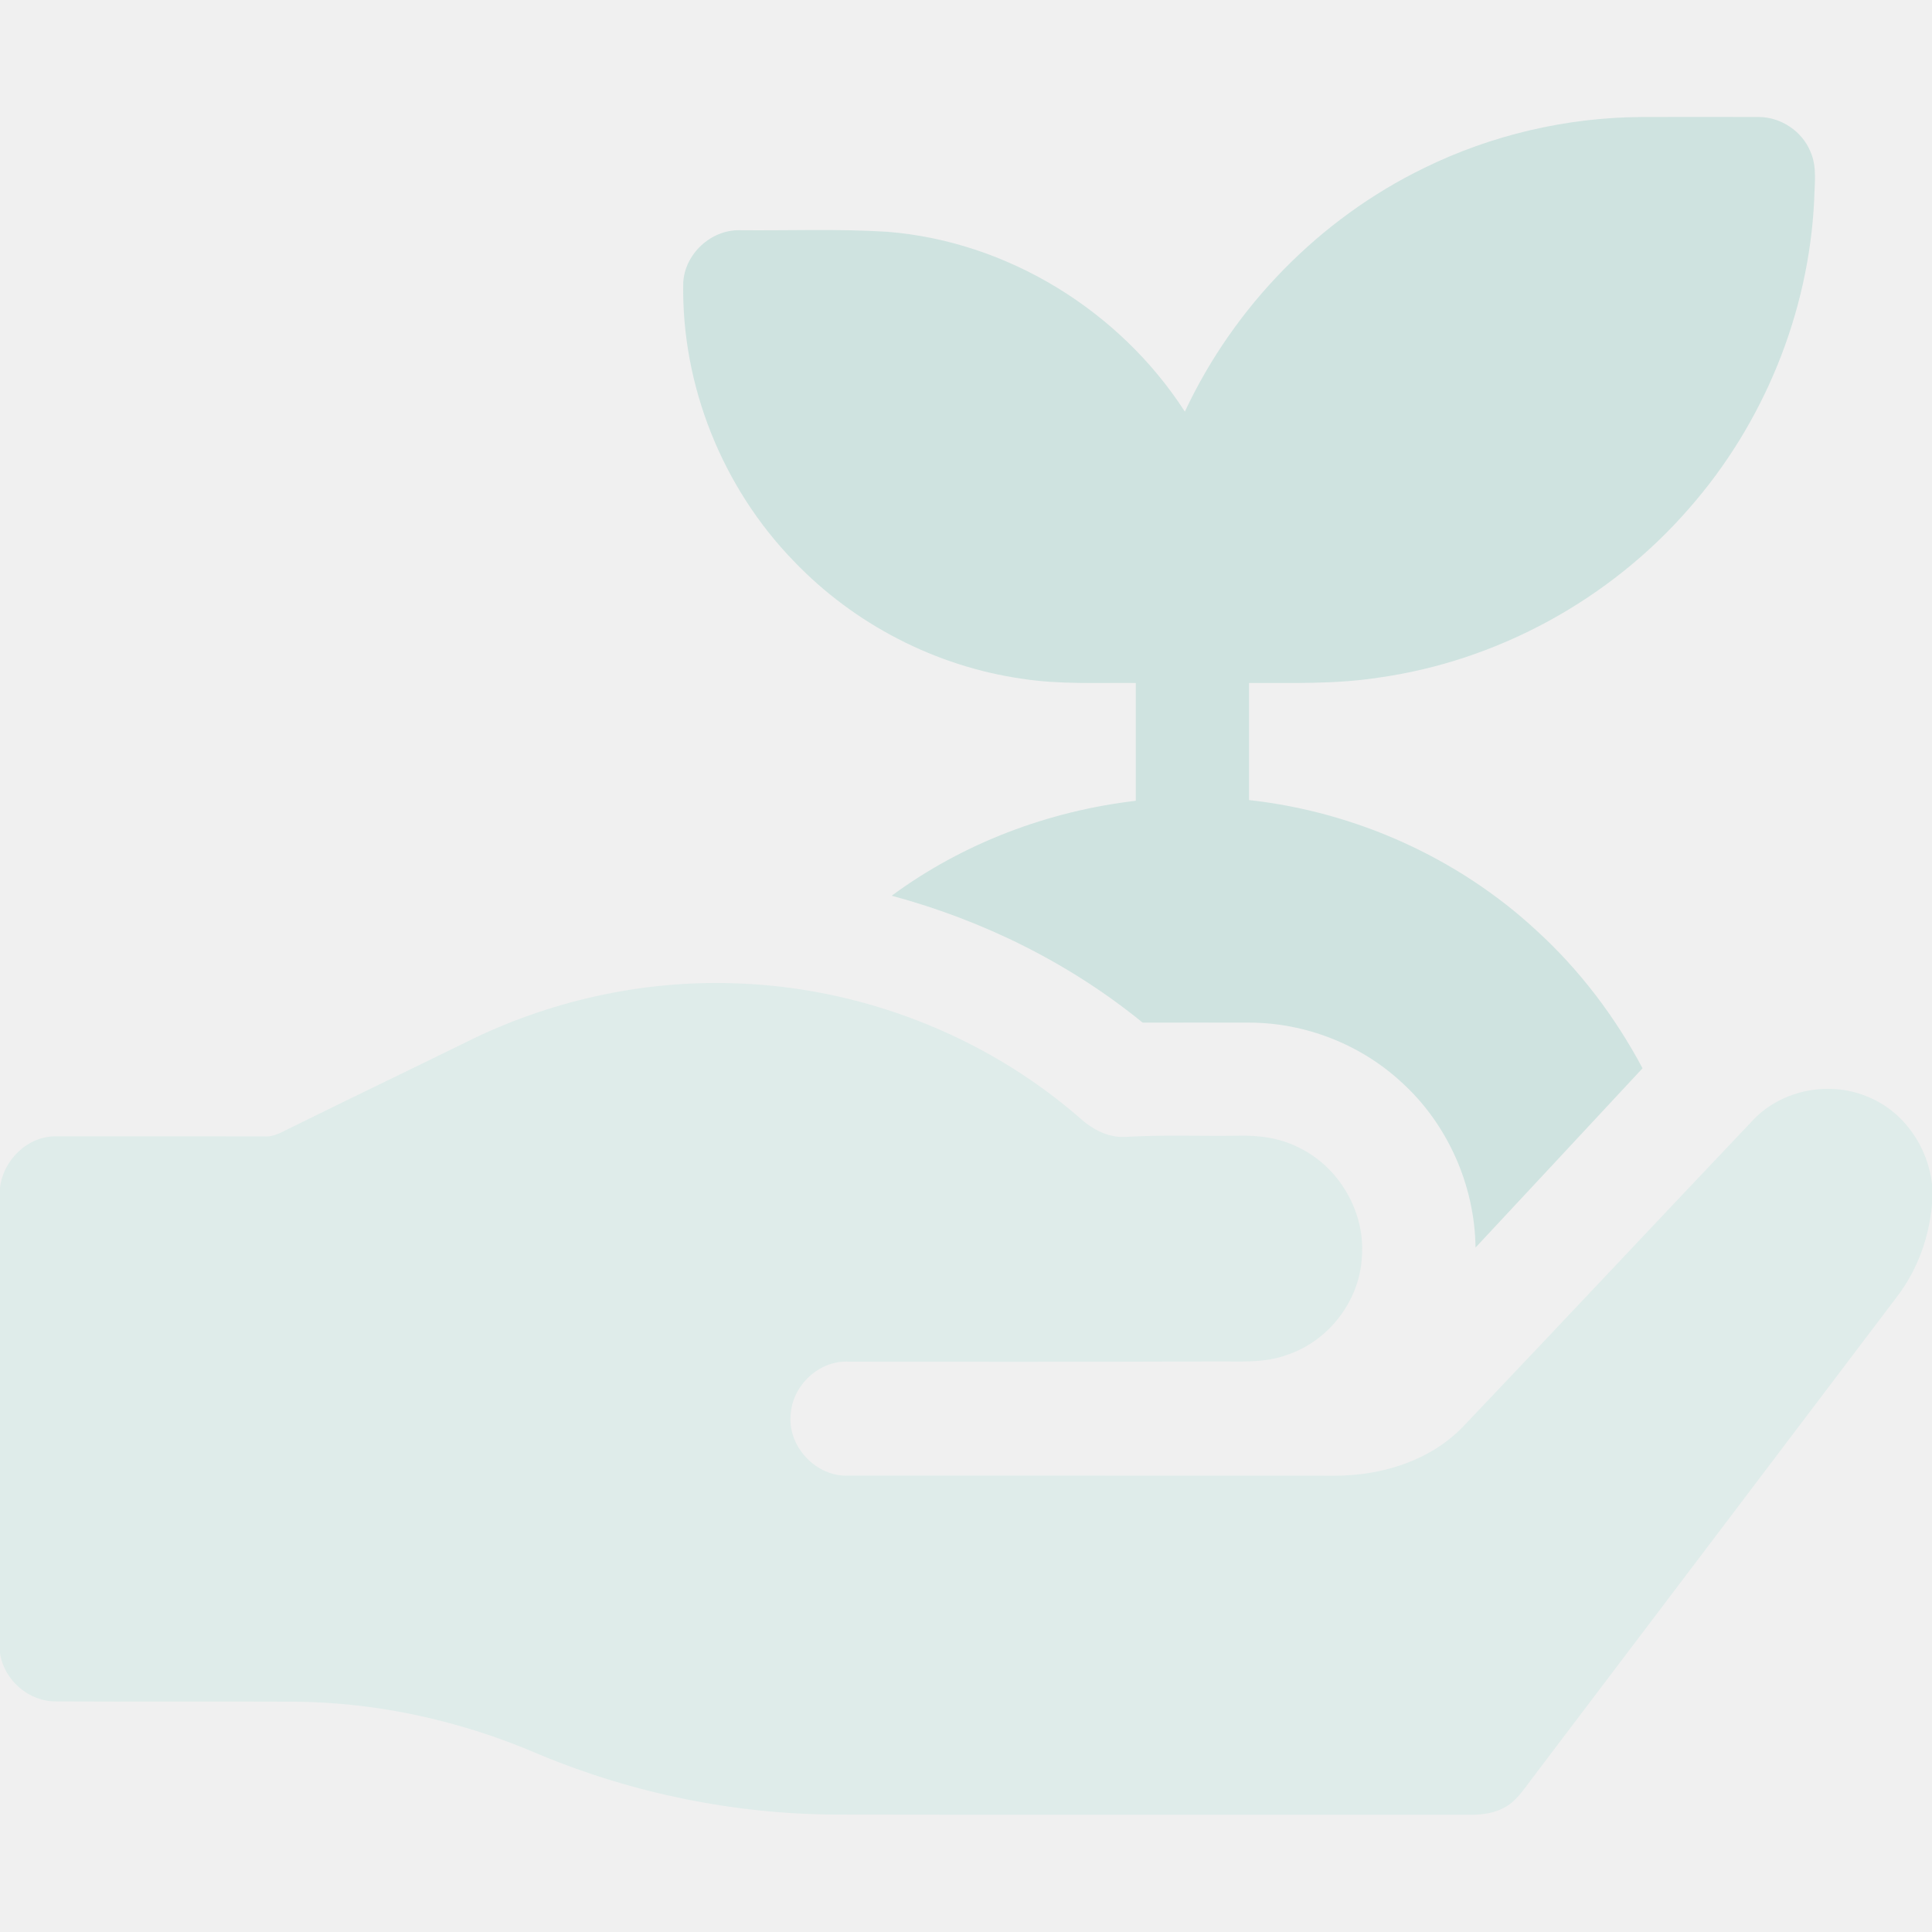
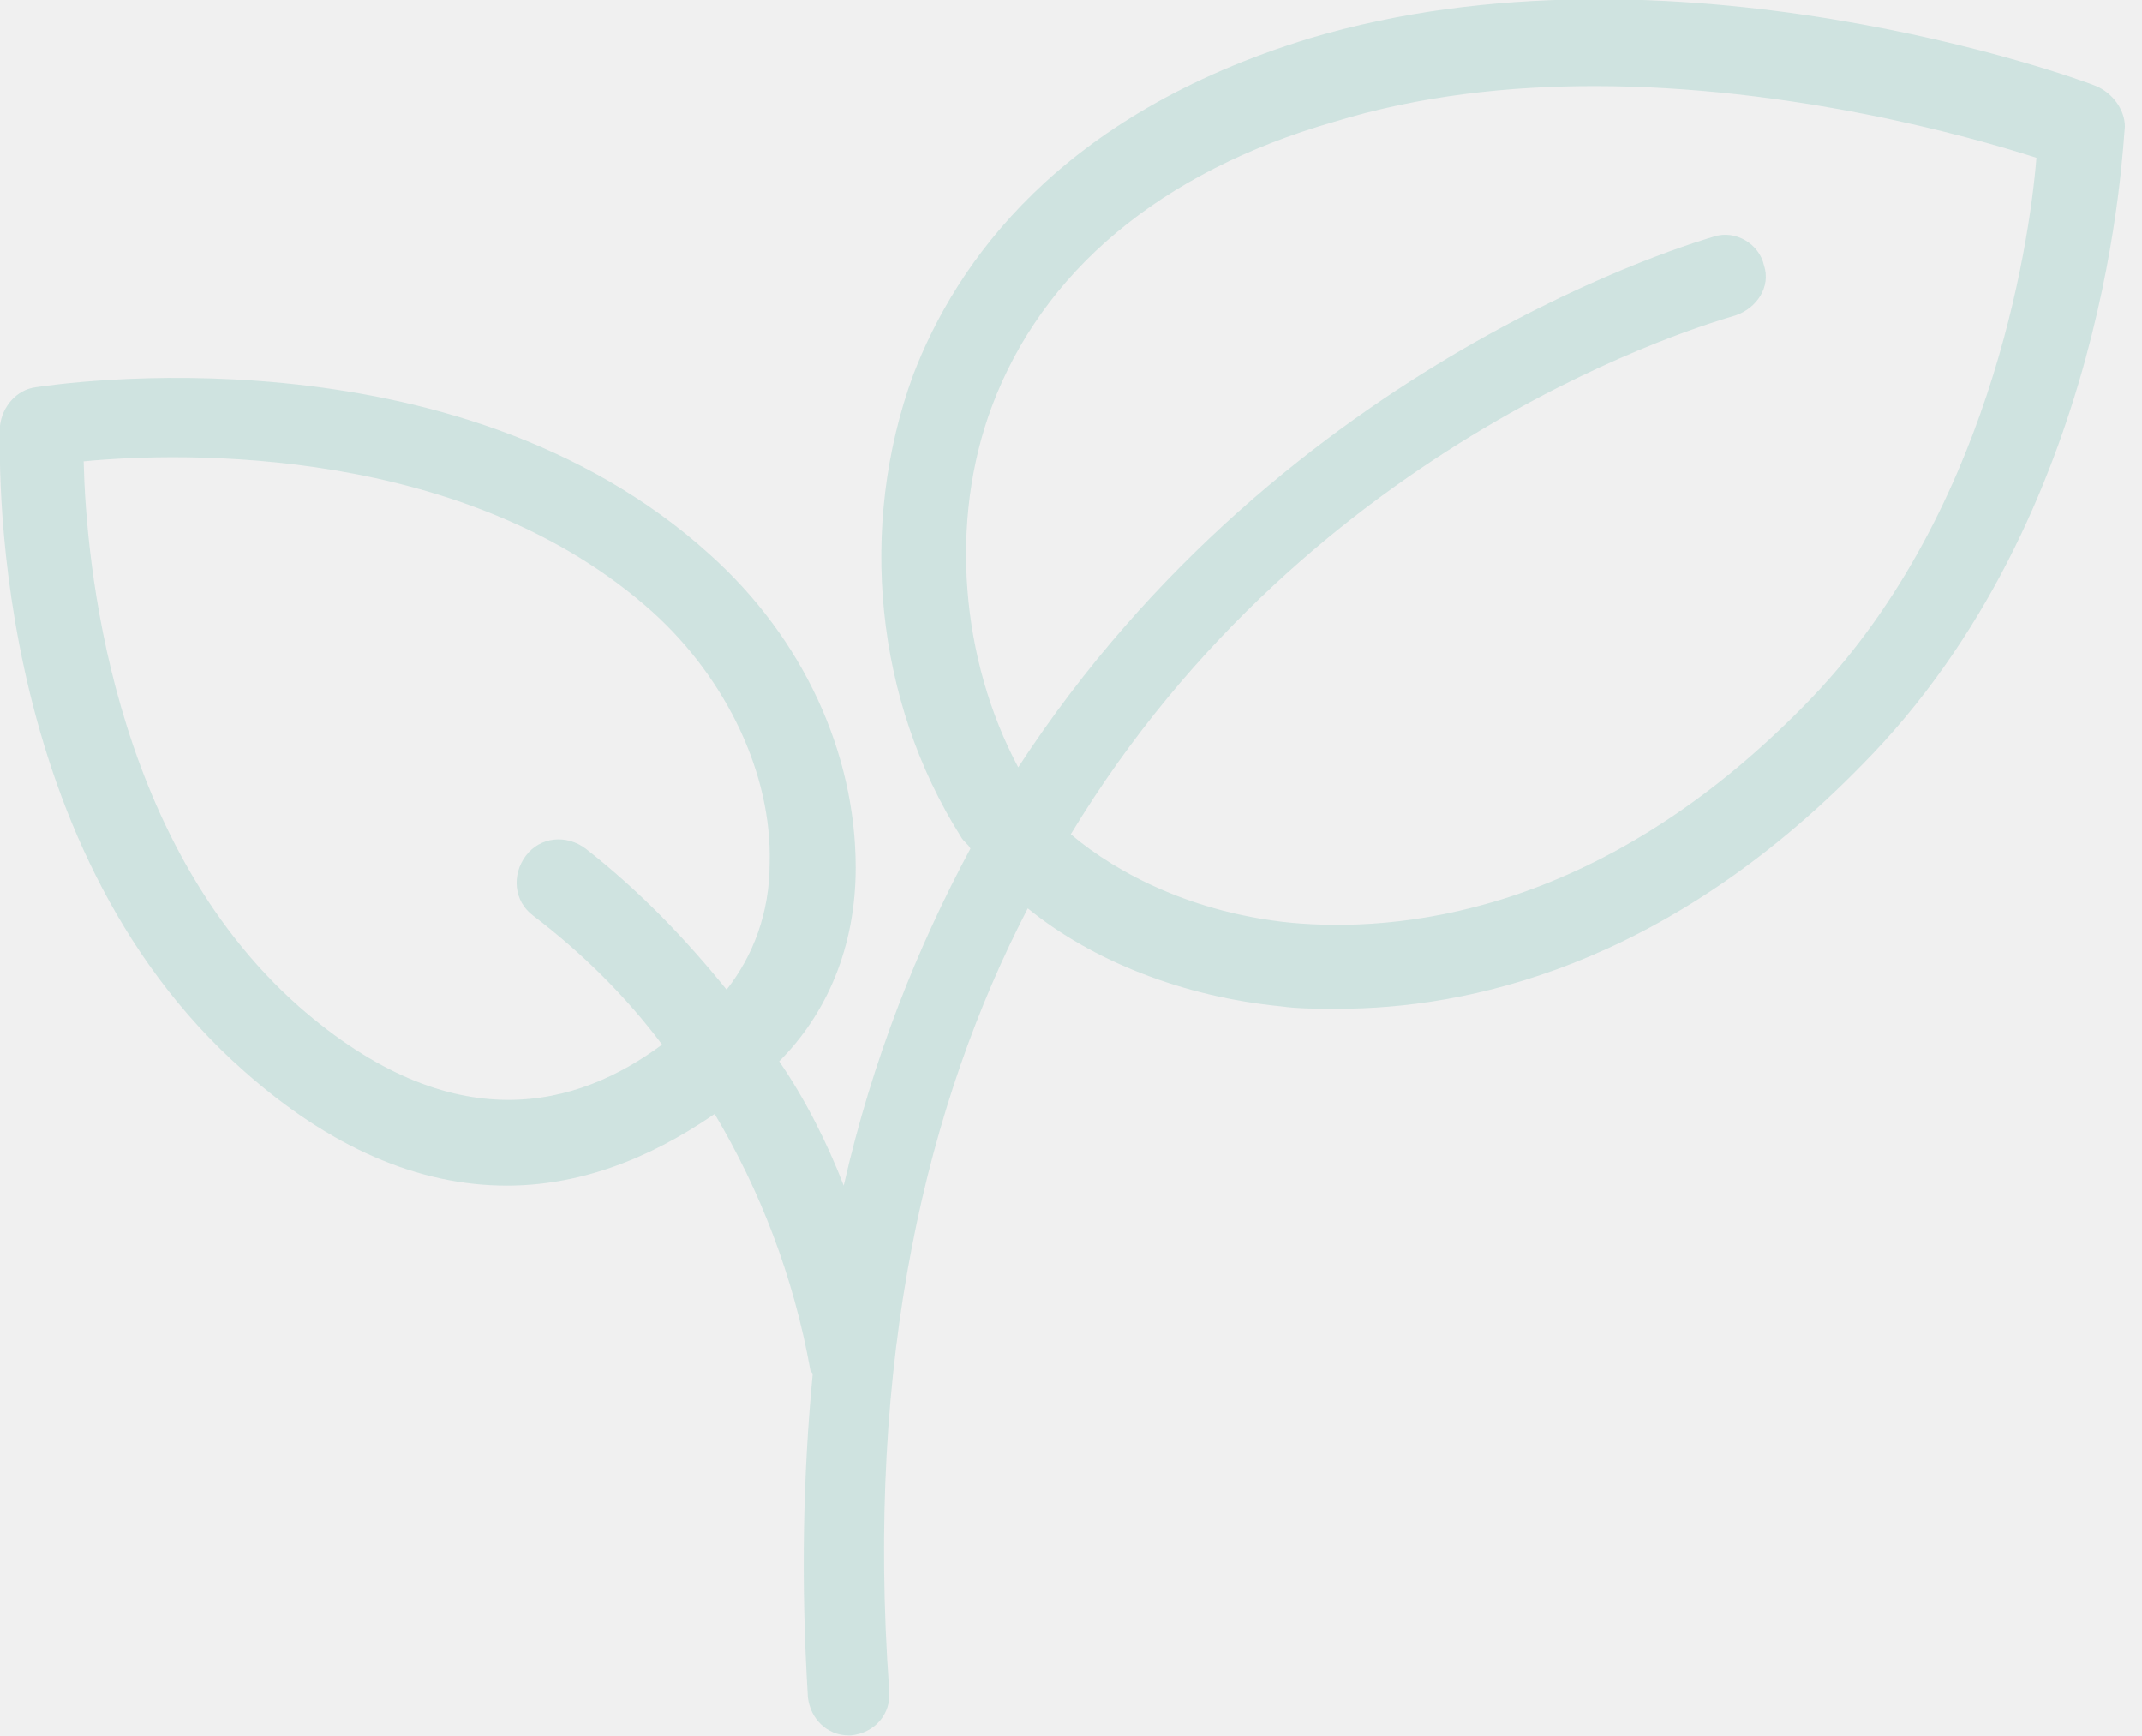
- <svg xmlns="http://www.w3.org/2000/svg" width="64" height="64" viewBox="0 0 64 64" fill="none">
-   <path d="M47.176 5.565C49.409 4.47 51.89 3.891 54.375 3.876C55.669 3.873 56.962 3.873 58.256 3.876C58.99 3.875 59.699 4.345 59.974 5.026C60.201 5.533 60.106 6.101 60.097 6.637C59.916 10.375 58.426 14.025 55.959 16.835C53.335 19.858 49.606 21.903 45.636 22.452C44.226 22.668 42.796 22.62 41.376 22.625C41.375 23.918 41.374 25.211 41.376 26.503C44.905 26.893 48.304 28.417 50.91 30.835C52.331 32.133 53.508 33.69 54.411 35.388C52.571 37.371 50.722 39.347 48.879 41.327C48.854 39.261 47.949 37.221 46.413 35.838C45.056 34.588 43.225 33.877 41.383 33.876C40.205 33.873 39.028 33.875 37.851 33.876C35.424 31.897 32.557 30.485 29.538 29.672C31.895 27.933 34.72 26.867 37.624 26.527C37.626 25.226 37.625 23.926 37.625 22.625C36.371 22.612 35.111 22.678 33.867 22.486C31.001 22.078 28.291 20.678 26.293 18.586C23.929 16.15 22.569 12.762 22.633 9.365C22.681 8.417 23.545 7.612 24.492 7.626C26.124 7.643 27.759 7.575 29.389 7.678C33.37 7.992 37.093 10.291 39.25 13.636C40.88 10.152 43.716 7.247 47.176 5.565Z" fill="#CFE3E0" />
-   <path d="M15.421 34.532C18.145 33.17 21.203 32.48 24.249 32.571C28.44 32.678 32.578 34.267 35.748 37.015C36.157 37.391 36.679 37.684 37.252 37.663C38.504 37.587 39.756 37.641 41.009 37.623C41.688 37.603 42.381 37.691 42.995 38C44.347 38.636 45.231 40.135 45.114 41.63C45.045 43.086 44.014 44.426 42.633 44.883C41.87 45.166 41.047 45.091 40.251 45.1C36.209 45.114 32.165 45.115 28.121 45.107C27.135 45.051 26.24 45.897 26.191 46.875C26.096 47.937 27.05 48.935 28.117 48.882C33.495 48.886 38.873 48.88 44.249 48.885C45.796 48.877 47.399 48.381 48.487 47.237C51.699 43.861 54.885 40.46 58.095 37.08C59.059 36.082 60.648 35.791 61.913 36.35C63.07 36.832 63.866 37.993 64 39.228V39.89C63.906 40.996 63.514 42.077 62.836 42.961C58.852 48.226 54.862 53.487 50.876 58.751C50.621 59.077 50.399 59.436 50.084 59.71C49.68 60.046 49.136 60.131 48.627 60.117C41.669 60.111 34.711 60.125 27.753 60.111C24.37 60.103 20.994 59.422 17.87 58.121C15.312 57.015 12.541 56.392 9.751 56.37C7.122 56.358 4.492 56.375 1.864 56.362C0.955 56.373 0.139 55.663 0 54.77V39.343C0.109 38.423 0.921 37.627 1.864 37.642C4.161 37.642 6.457 37.64 8.755 37.644C9.102 37.672 9.399 37.462 9.7 37.324C11.602 36.386 13.516 35.467 15.421 34.532Z" fill="#DFECEA" />
+ <svg xmlns="http://www.w3.org/2000/svg" width="79" height="64" viewBox="0 0 79 64" fill="none">
+   <g clip-path="url(#clip0_434_2124)">
+     <path d="M77.311 3.174C76.694 2.909 61.62 -2.556 48.309 1.411C39.052 4.231 35.262 9.697 33.675 13.84C31.647 19.394 32.264 25.829 35.438 30.854C35.526 31.03 35.702 31.119 35.791 31.295C33.851 34.909 32.176 39.052 31.118 43.725C30.501 42.138 29.708 40.551 28.738 39.141C30.501 37.377 31.559 34.909 31.559 32C31.559 27.769 29.62 23.537 26.182 20.452C16.749 11.901 1.939 14.193 1.322 14.281C0.617 14.369 0.088 14.986 -6.22212e-05 15.691C-6.22212e-05 16.309 -0.617 31.03 8.992 39.493C12.165 42.314 15.427 43.725 18.689 43.725C21.245 43.725 23.802 42.843 26.358 41.08C28.033 43.901 29.267 47.074 29.884 50.513C29.884 50.601 29.972 50.601 29.972 50.689C29.62 54.391 29.532 58.27 29.796 62.59C29.884 63.383 30.501 64 31.295 64H31.383C32.264 63.912 32.882 63.207 32.793 62.325C31.912 50.072 34.204 40.639 37.906 33.499C40.286 35.438 43.636 36.76 47.251 37.113C47.868 37.201 48.573 37.201 49.366 37.201C54.038 37.201 61.355 35.703 68.672 28.209C77.84 18.953 78.281 5.289 78.369 4.672C78.369 4.055 77.928 3.438 77.311 3.174ZM11.019 37.113C4.055 30.942 3.173 20.628 3.085 17.014C6.7 16.661 17.19 16.397 24.066 22.568C26.799 25.036 28.474 28.562 28.386 31.824C28.386 33.675 27.768 35.262 26.799 36.496C25.3 34.645 23.625 32.882 21.598 31.295C20.892 30.766 19.923 30.854 19.394 31.559C18.865 32.264 18.953 33.234 19.658 33.763C21.51 35.174 23.096 36.76 24.419 38.523C21.333 40.816 16.749 42.138 11.019 37.113ZM66.556 26.006C58.887 33.851 51.394 34.38 47.603 34.028C44.077 33.675 41.256 32.264 39.493 30.766C48.397 16.044 63.118 11.901 64 11.636C64.793 11.372 65.322 10.579 65.058 9.785C64.882 8.992 64 8.463 63.206 8.727C62.942 8.815 47.427 13.135 37.554 28.298C35.438 24.331 34.997 19.218 36.584 14.986C38.435 10.05 42.755 6.347 49.19 4.496C52.364 3.526 55.625 3.174 58.799 3.174C66.028 3.174 72.639 5.025 75.107 5.818C74.843 9.08 73.344 19.13 66.556 26.006Z" fill="#CFE3E0" />
+   </g>
+   <defs>
+     <clipPath id="clip0_434_2124">
+       <rect width="78.369" height="64" fill="white" />
+     </clipPath>
+   </defs>
</svg>
